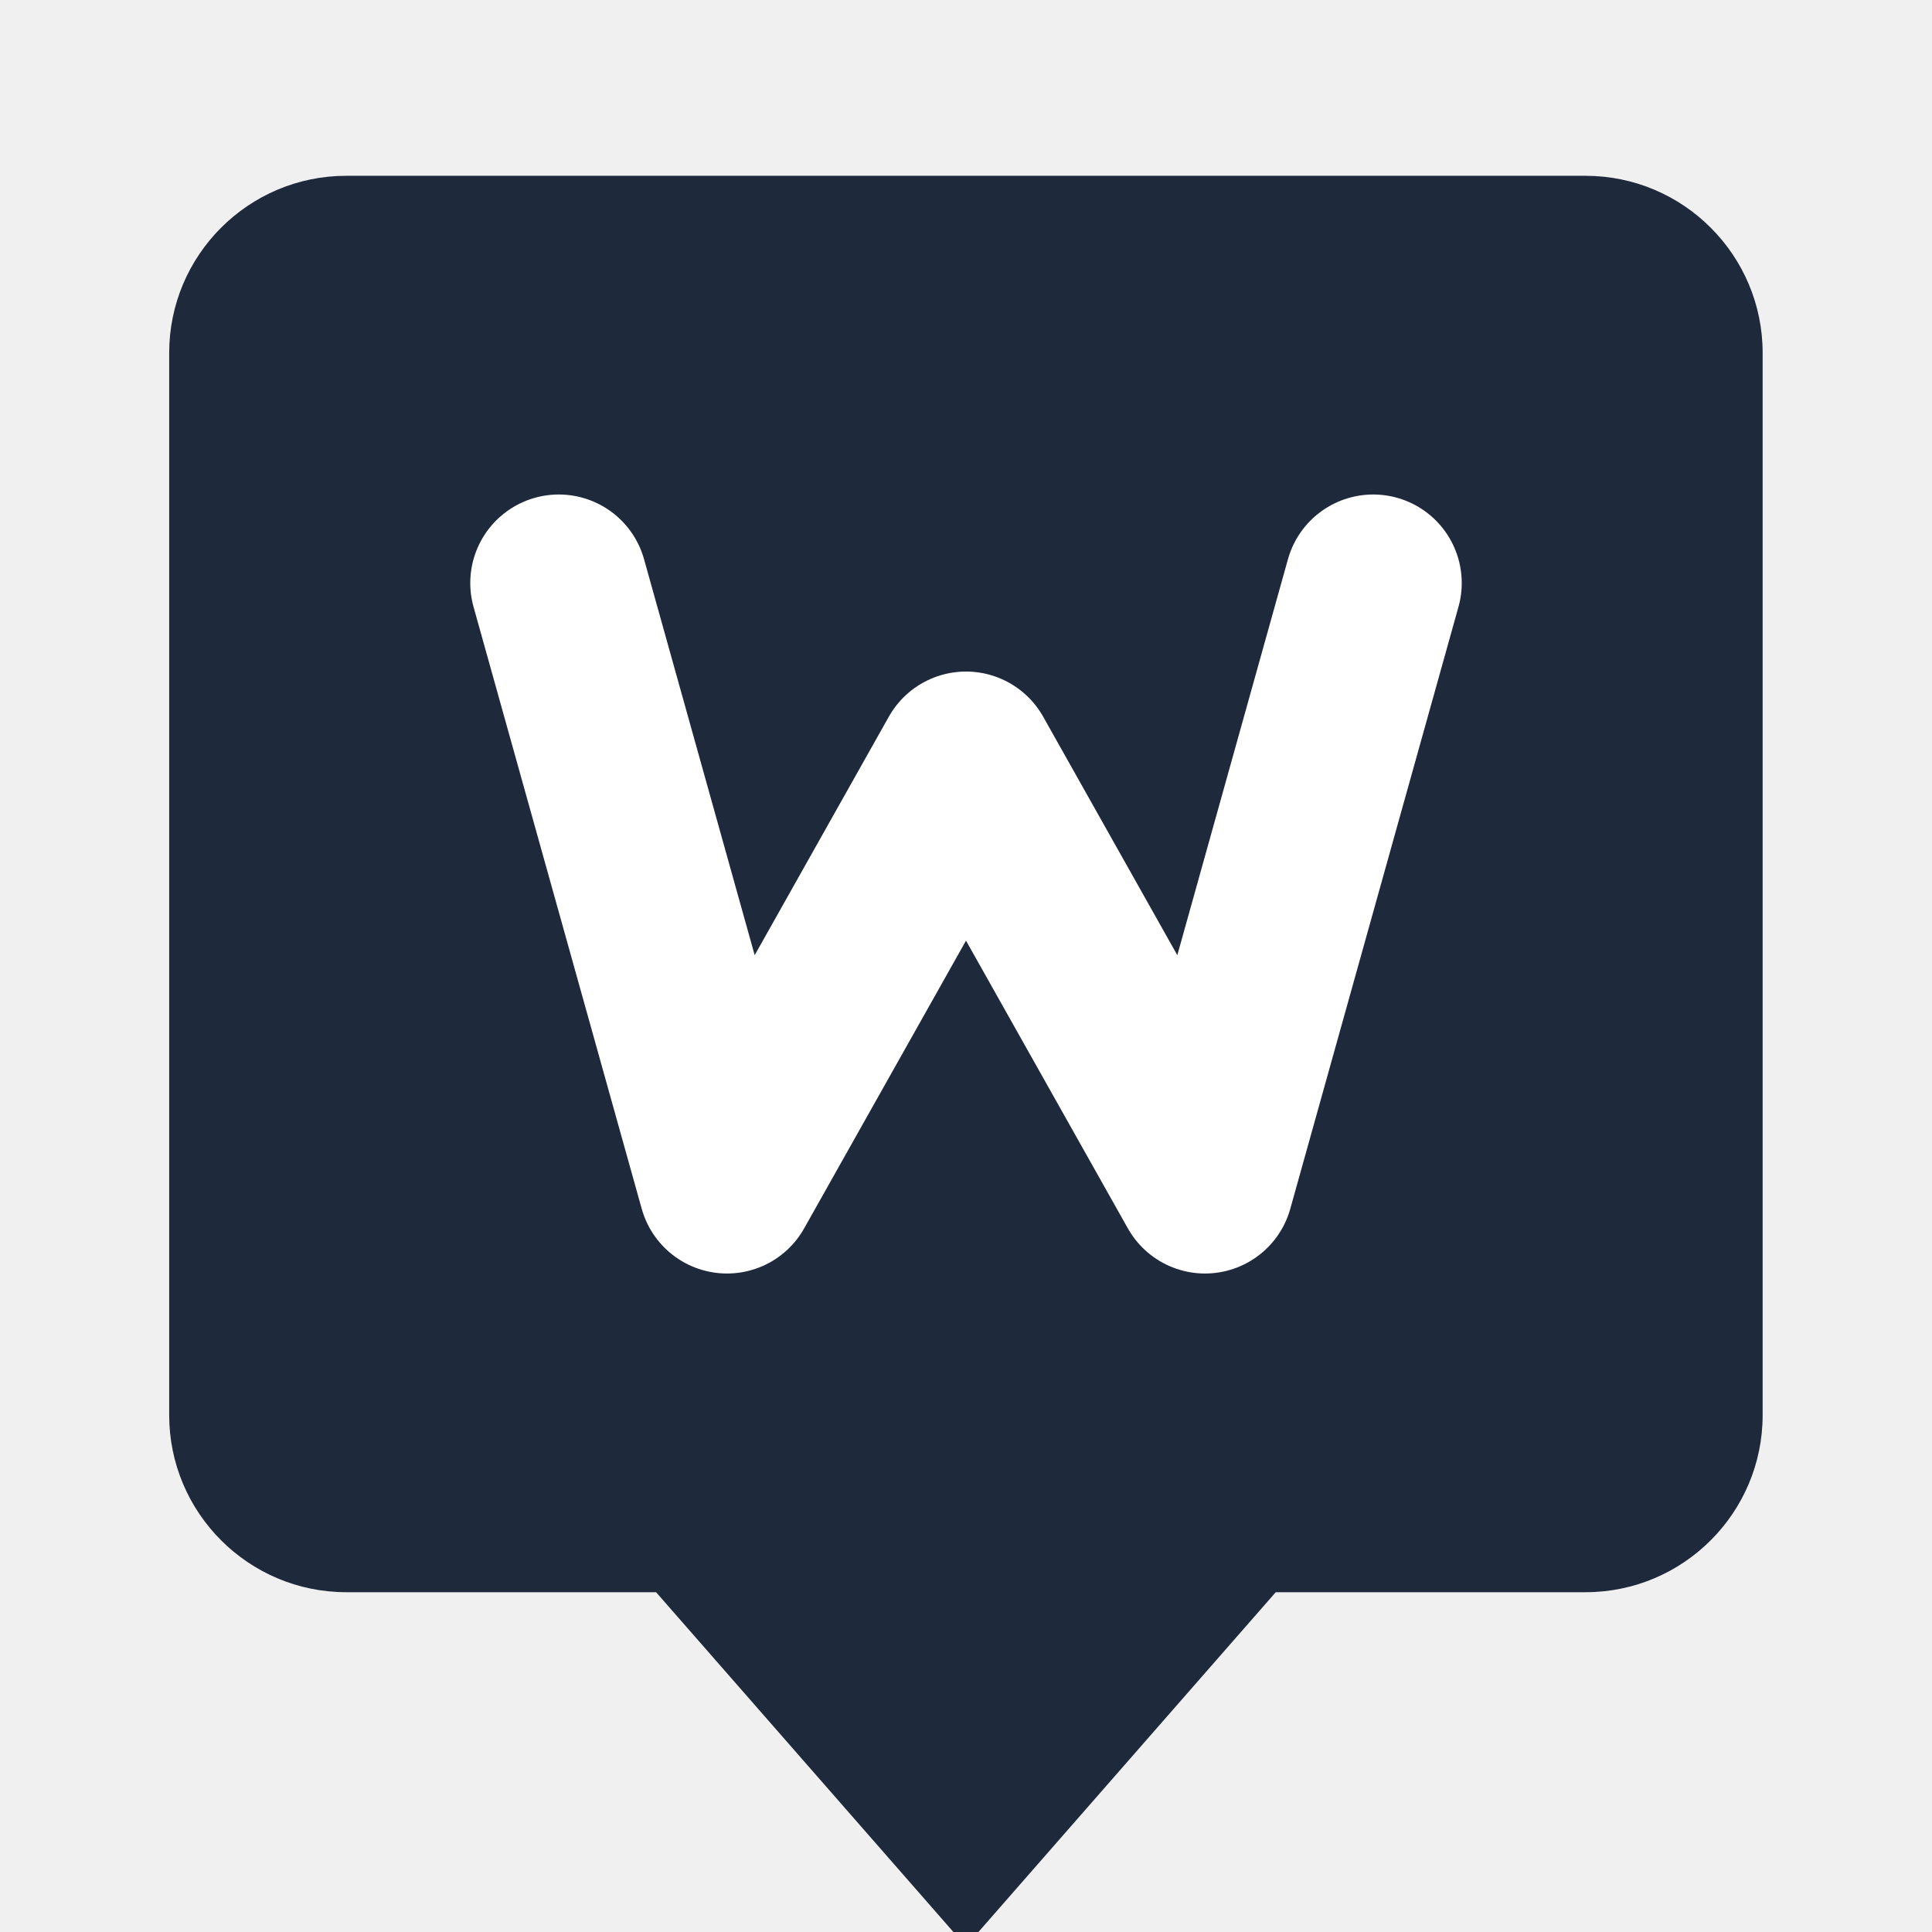
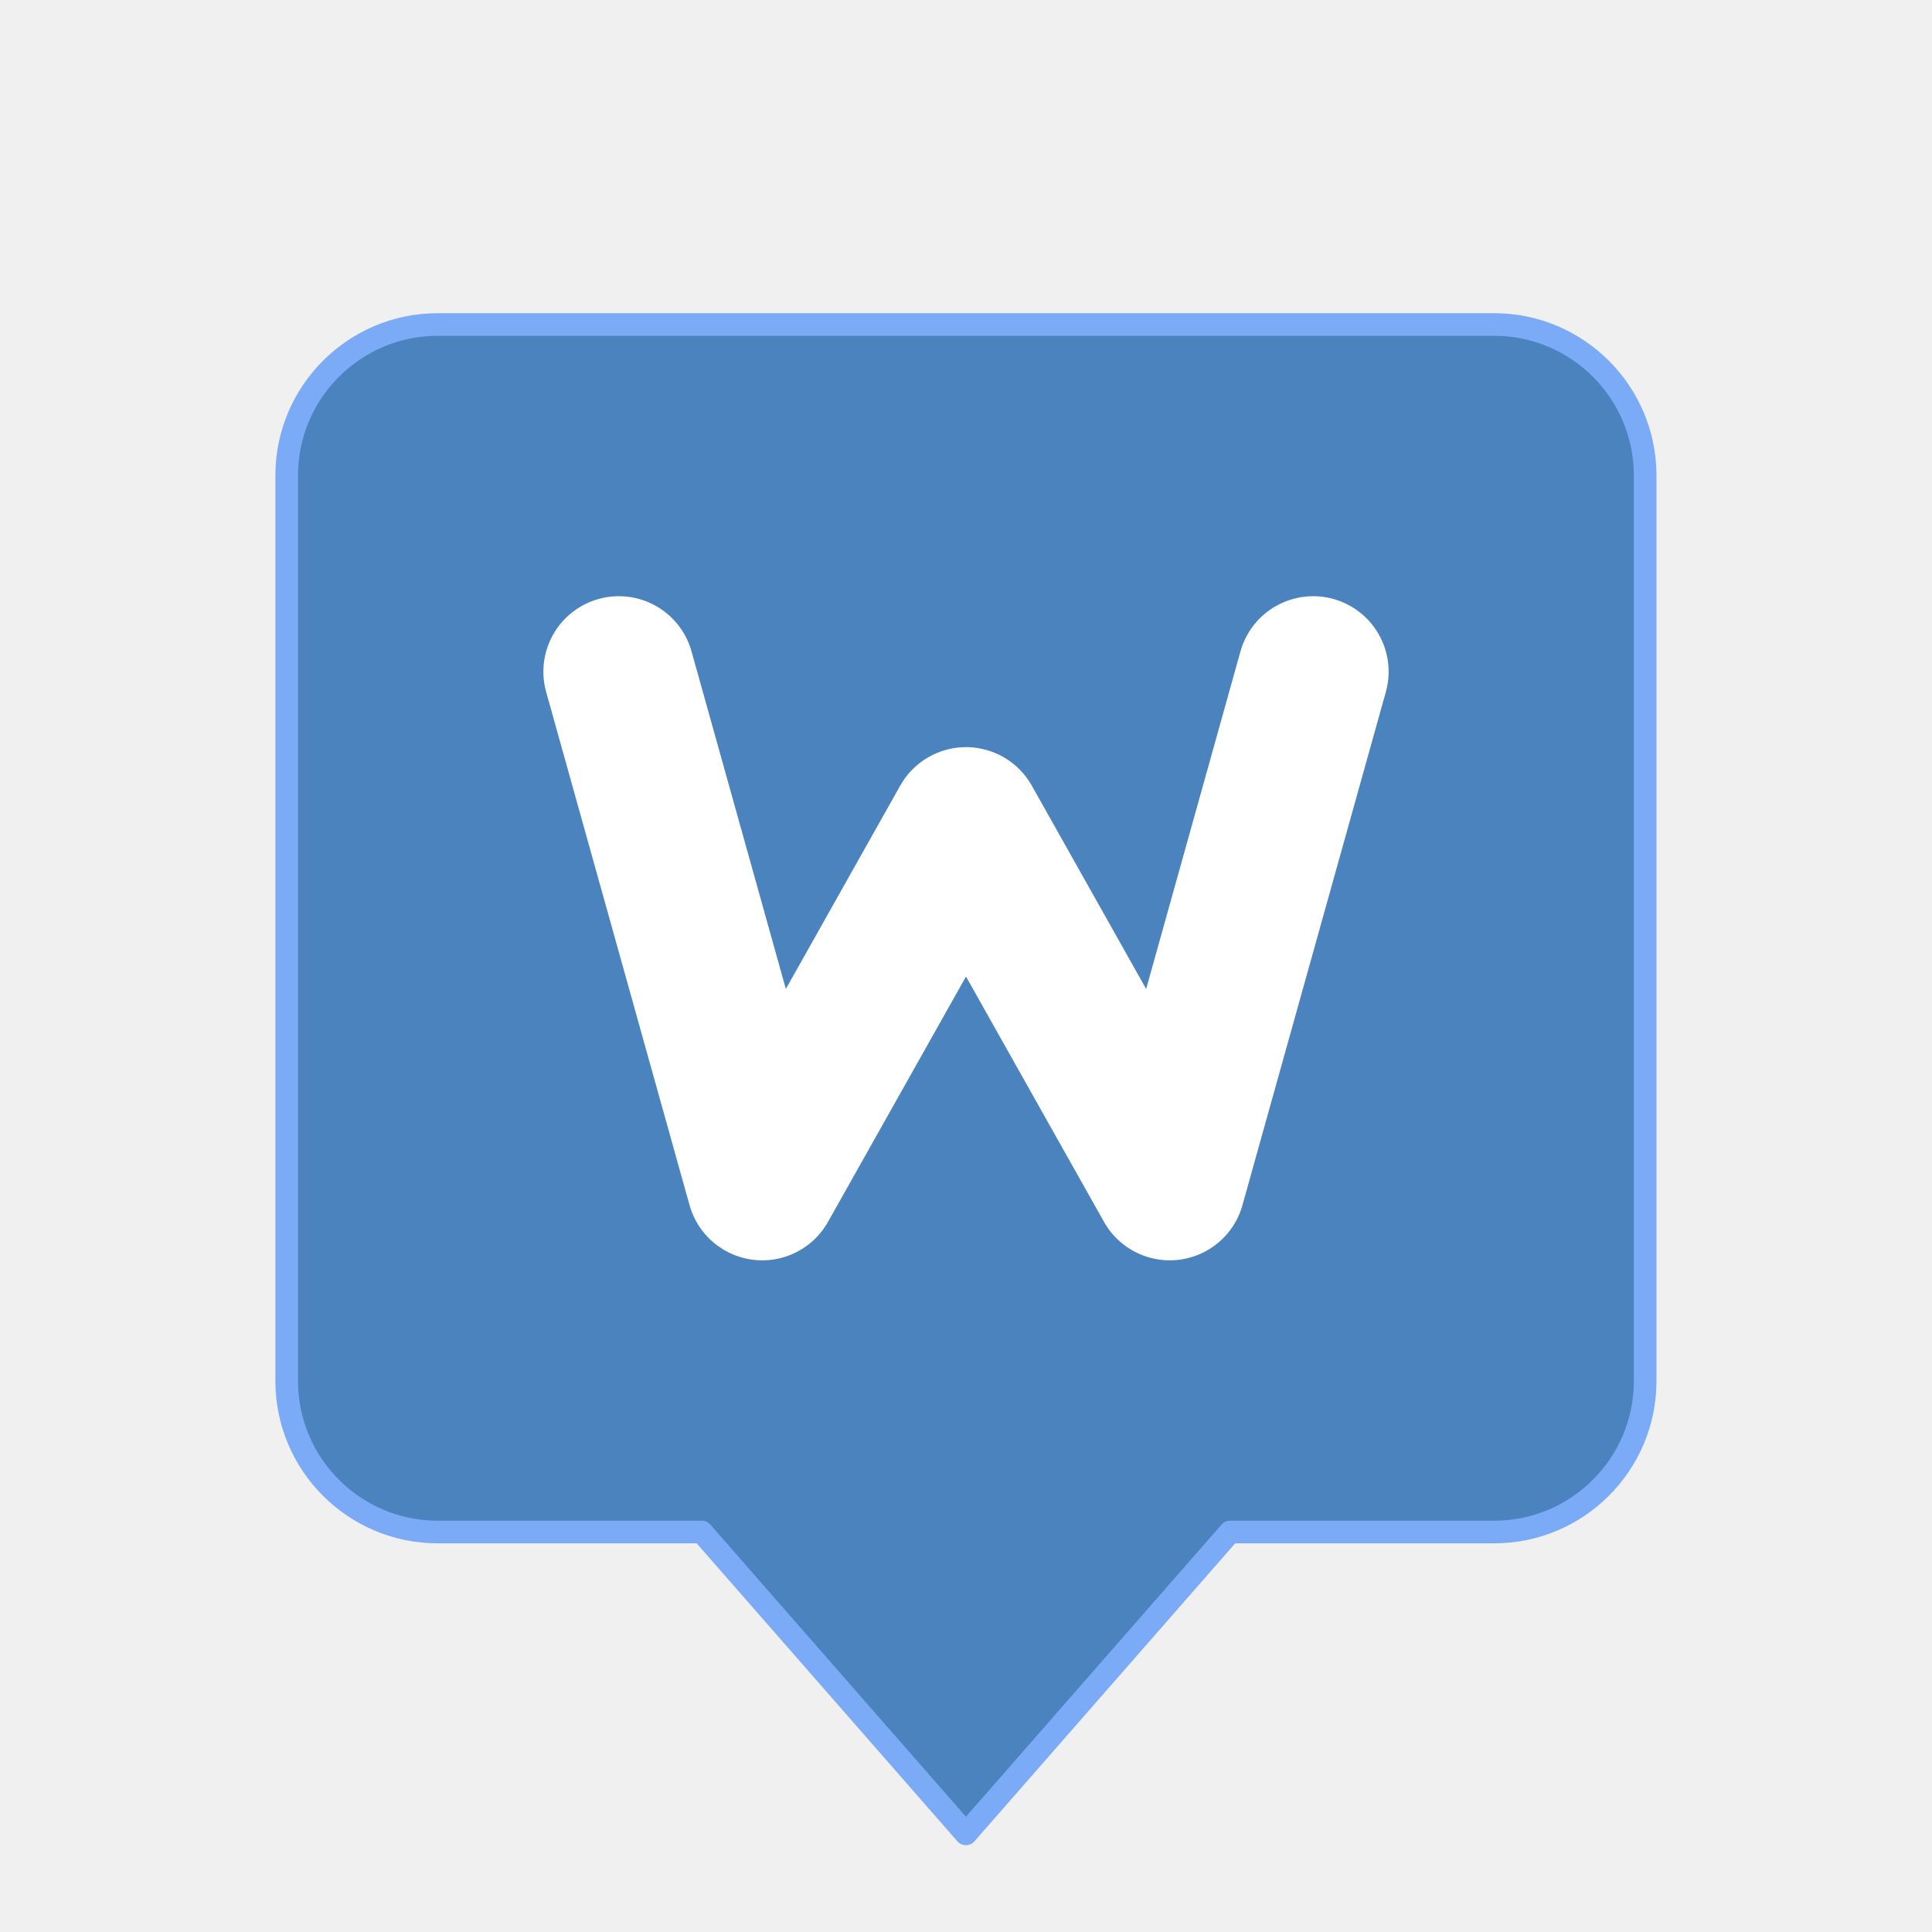
<svg xmlns="http://www.w3.org/2000/svg" viewBox="0 0 512 512" width="512" height="512">
-   <g transform="translate(256, 246) scale(23.46) translate(-12, -10.5)">
-     <path fill="#1E293B" d="M18.999 2h-14c-1.103 0-2 .897-2 2v12c0 1.103.897 2 2 2h3.5l3.5 4 3.5-4h3.5c1.103 0 2-.897 2-2V4c0-1.103-.897-2-2-2z" />
+   <g transform="translate(256, 256) scale(20.0) translate(-12.0, -10.5)">
+     <path fill="#4A83BD" stroke="#7BAAF7" stroke-width="0.3" stroke-linejoin="round" d="M18.999 2h-14c-1.103 0-2 .897-2 2v12c0 1.103.897 2 2 2h3.5l3.5 4 3.5-4h3.5c1.103 0 2-.897 2-2V4c0-1.103-.897-2-2-2z" />
    <path fill="none" stroke="#FFFFFF" stroke-width="2" stroke-linecap="round" stroke-linejoin="round" d="M7.4 6.6L9.3 13.4 12 8.6 14.7 13.4 16.6 6.6" />
  </g>
</svg>
